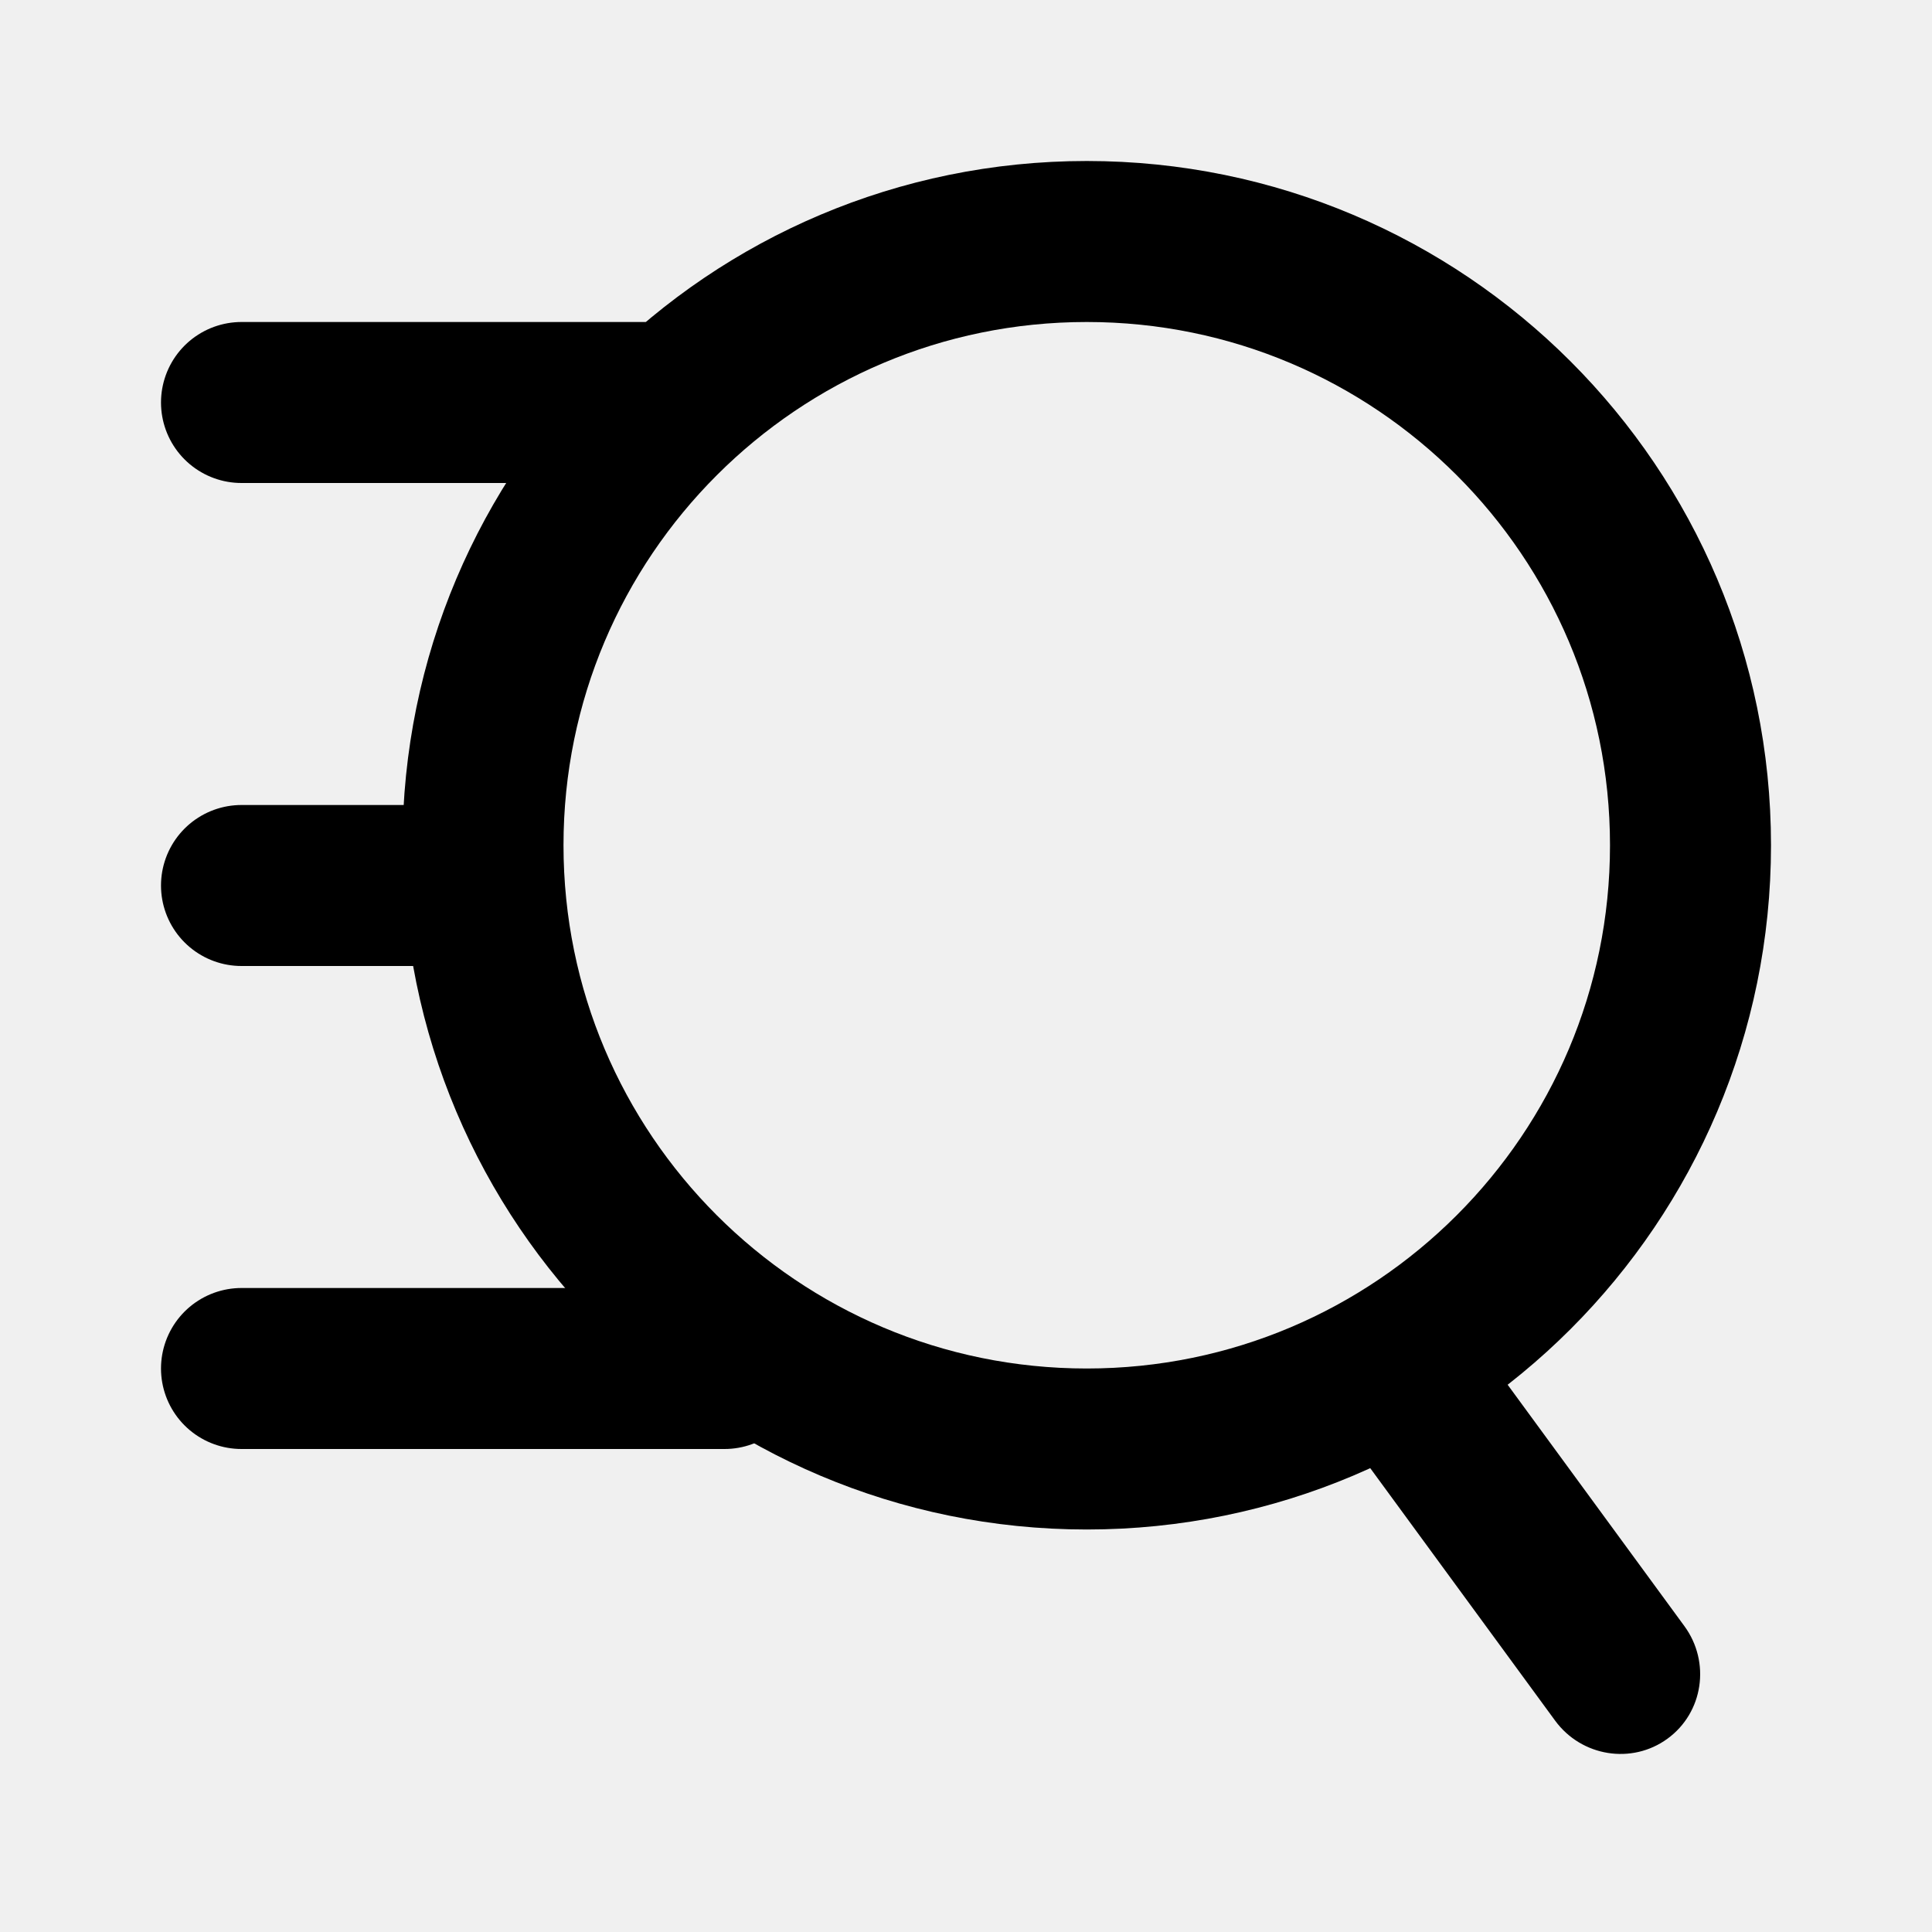
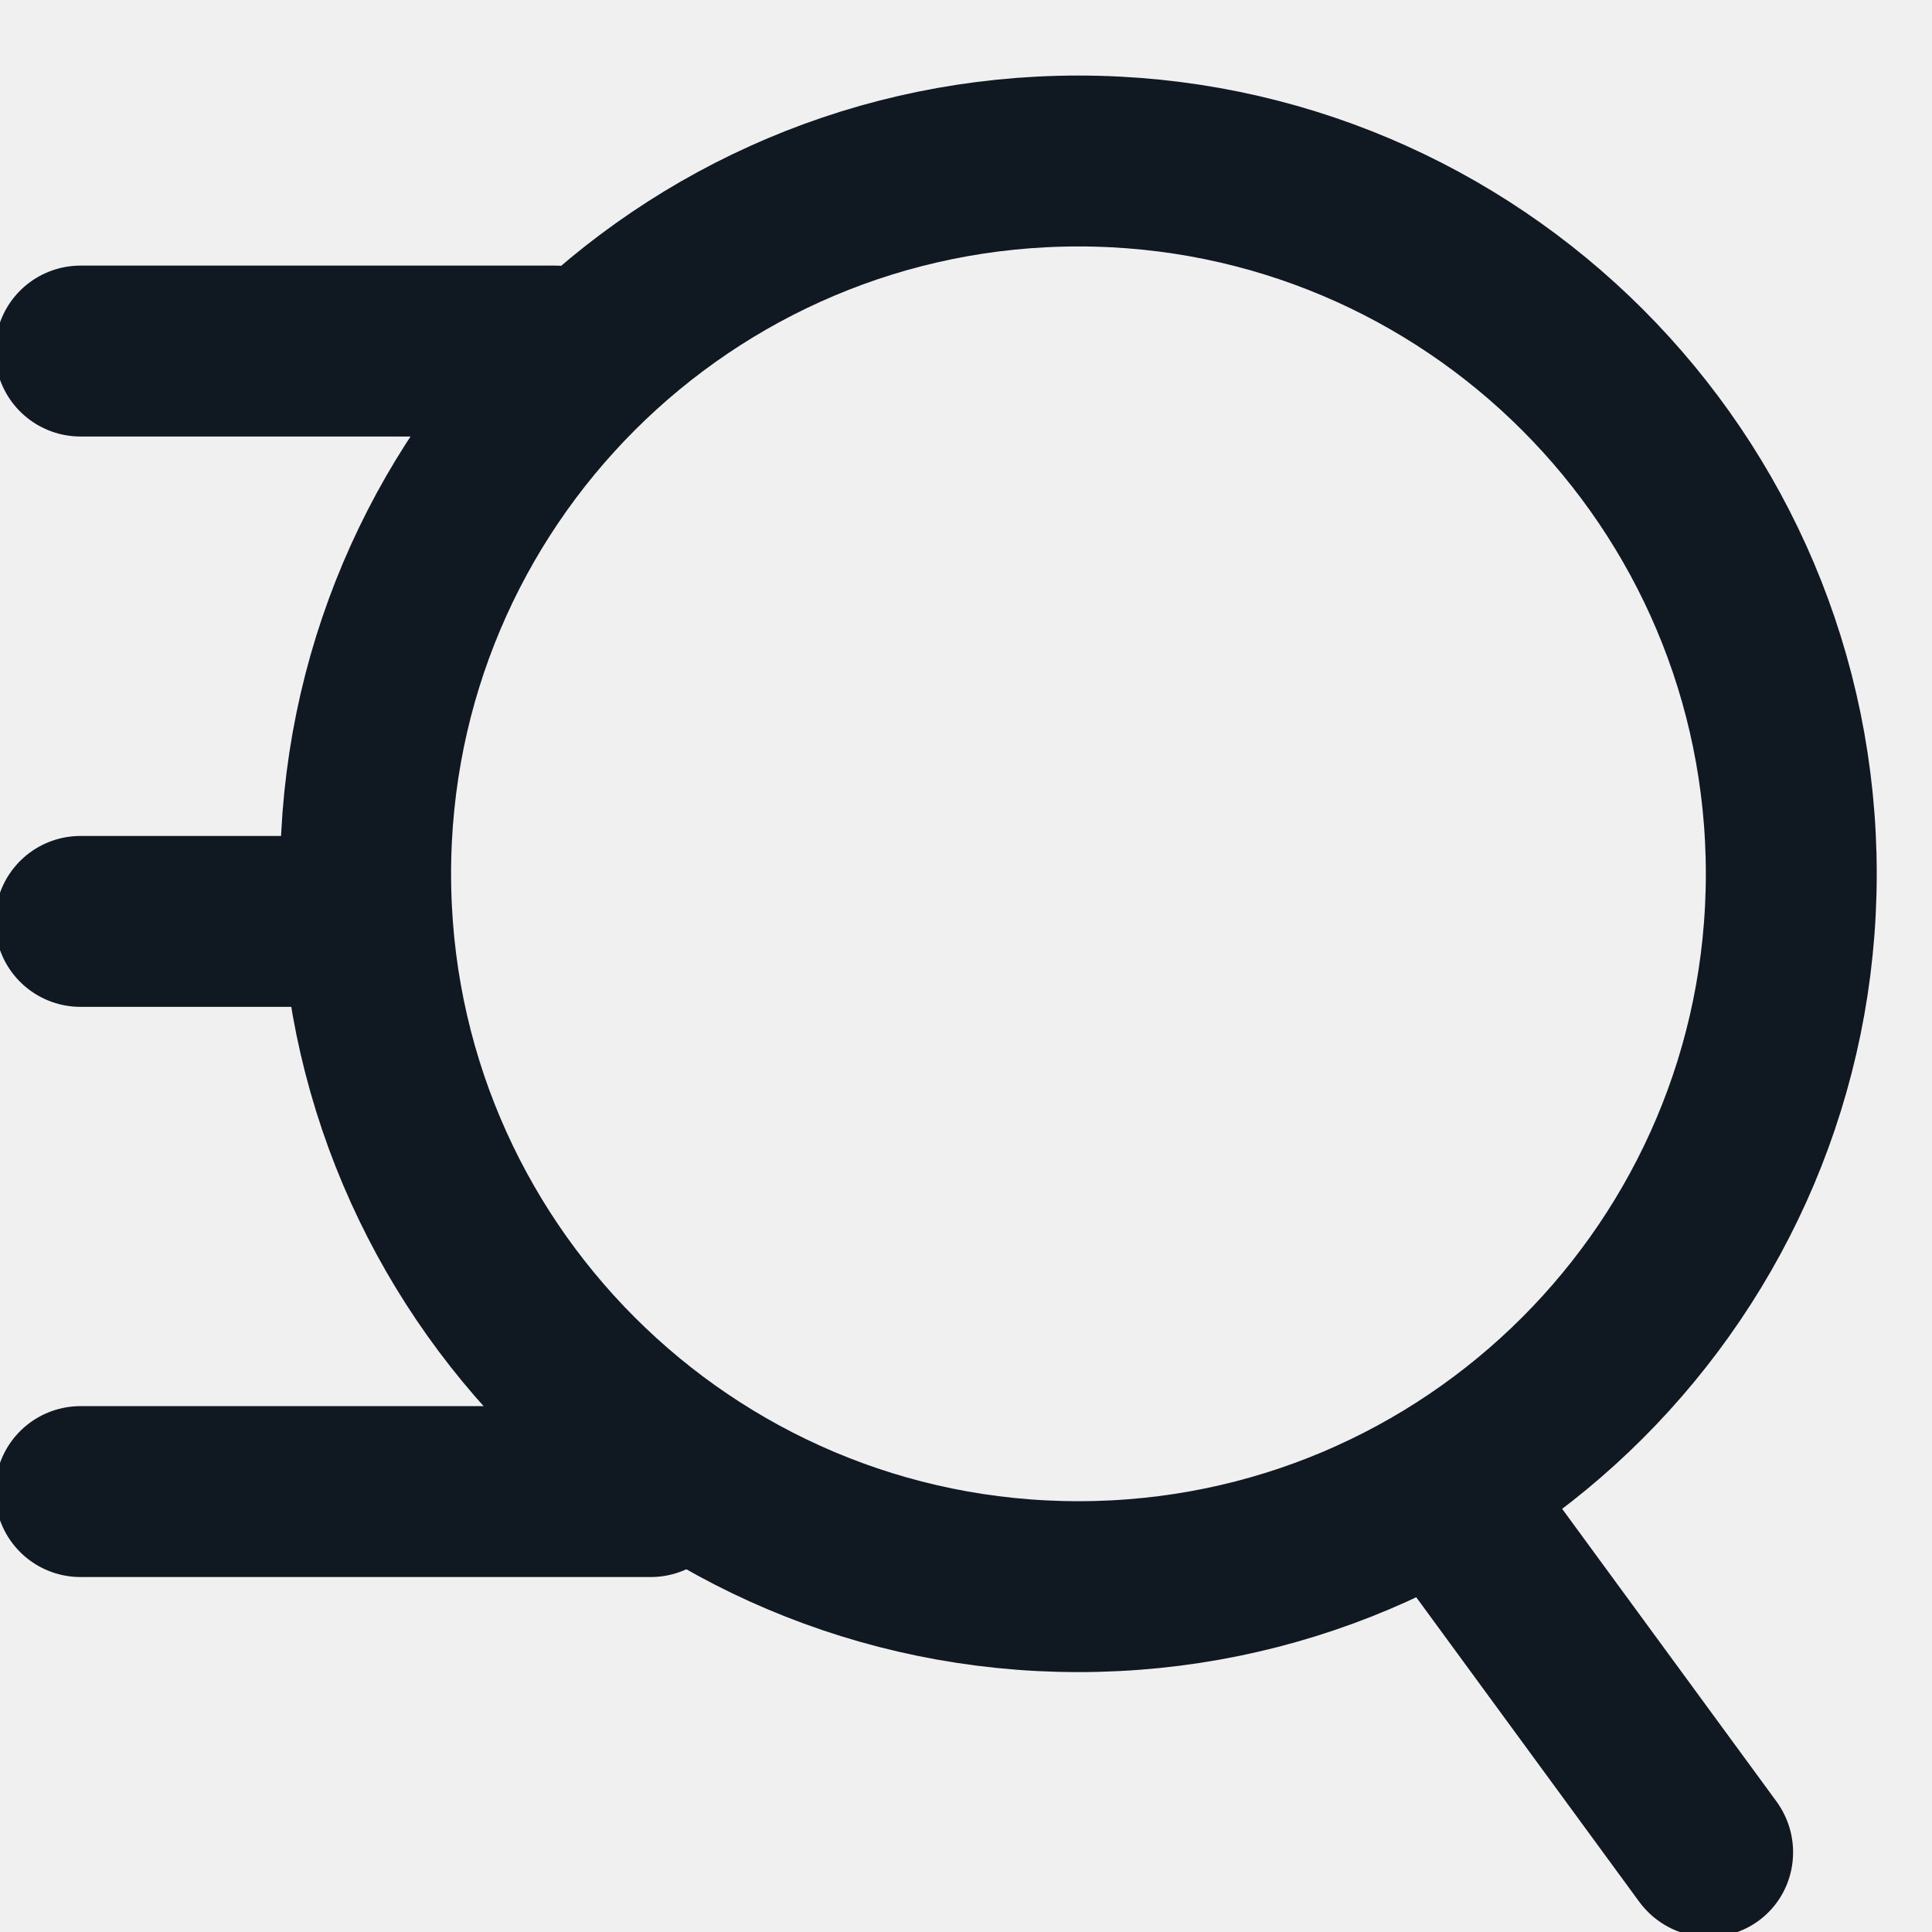
<svg xmlns="http://www.w3.org/2000/svg" width="24" height="24" viewBox="0 0 24 24" fill="none">
  <g id="ì¹´í- ê³ ë¦¬_active">
+ ê³ ë¦¬_active" clip-path="url(#clip0_1474_8900)">
    <g id="Group 3011">
-       <path id="Ellipse 5" d="M21 10.5C21 14.642 17.642 18 13.5 18C9.358 18 6 14.642 6 10.5C6 6.358 9.358 3 13.5 3C17.642 3 21 6.358 21 10.5Z" stroke="black" stroke-width="2" />
-       <path id="Vector 13" d="M19.318 21.374C19.646 21.822 20.272 21.922 20.715 21.598C21.159 21.274 21.252 20.648 20.924 20.2L19.318 21.374ZM16.545 17.587L19.318 21.374L20.924 20.2L18.151 16.413L16.545 17.587Z" fill="black" />
-       <path id="Vector 14" d="M3 5H8" stroke="black" stroke-width="2" stroke-linecap="round" />
-       <path id="Vector 15" d="M3 17H6H9" stroke="black" stroke-width="2" stroke-linecap="round" />
-       <path id="Vector 16" d="M3 11H6" stroke="black" stroke-width="2" stroke-linecap="round" />
+       <path id="Ellipse 5" d="M22.252 10.855C22.252 15.745 18.287 19.71 13.397 19.71C8.506 19.71 4.542 15.745 4.542 10.855C4.542 5.964 8.506 2 13.397 2C18.287 2 22.252 5.964 22.252 10.855Z" stroke="#101922" stroke-width="2.123" />
+       <path id="Vector 13" d="M20.362 23.623C20.71 24.098 21.374 24.205 21.845 23.861C22.315 23.517 22.415 22.853 22.067 22.377L20.362 23.623ZM17.088 19.152L20.362 23.623L22.067 22.377L18.793 17.907L17.088 19.152Z" fill="#101922" />
+       <path id="Vector 14" d="M1 4.361H6.903" stroke="#101922" stroke-width="2.123" stroke-linecap="round" />
+       <path id="Vector 15" d="M1 18.529H4.542H8.084" stroke="#101922" stroke-width="2.123" stroke-linecap="round" />
+       <path id="Vector 16" d="M1 11.446H4.542" stroke="#101922" stroke-width="2.123" stroke-linecap="round" />
    </g>
  </g>
+   <defs>
+     <clipPath id="clip0_1474_8900">
+       <rect width="24" height="24" fill="white" />
+     </clipPath>
+   </defs>
</svg>
